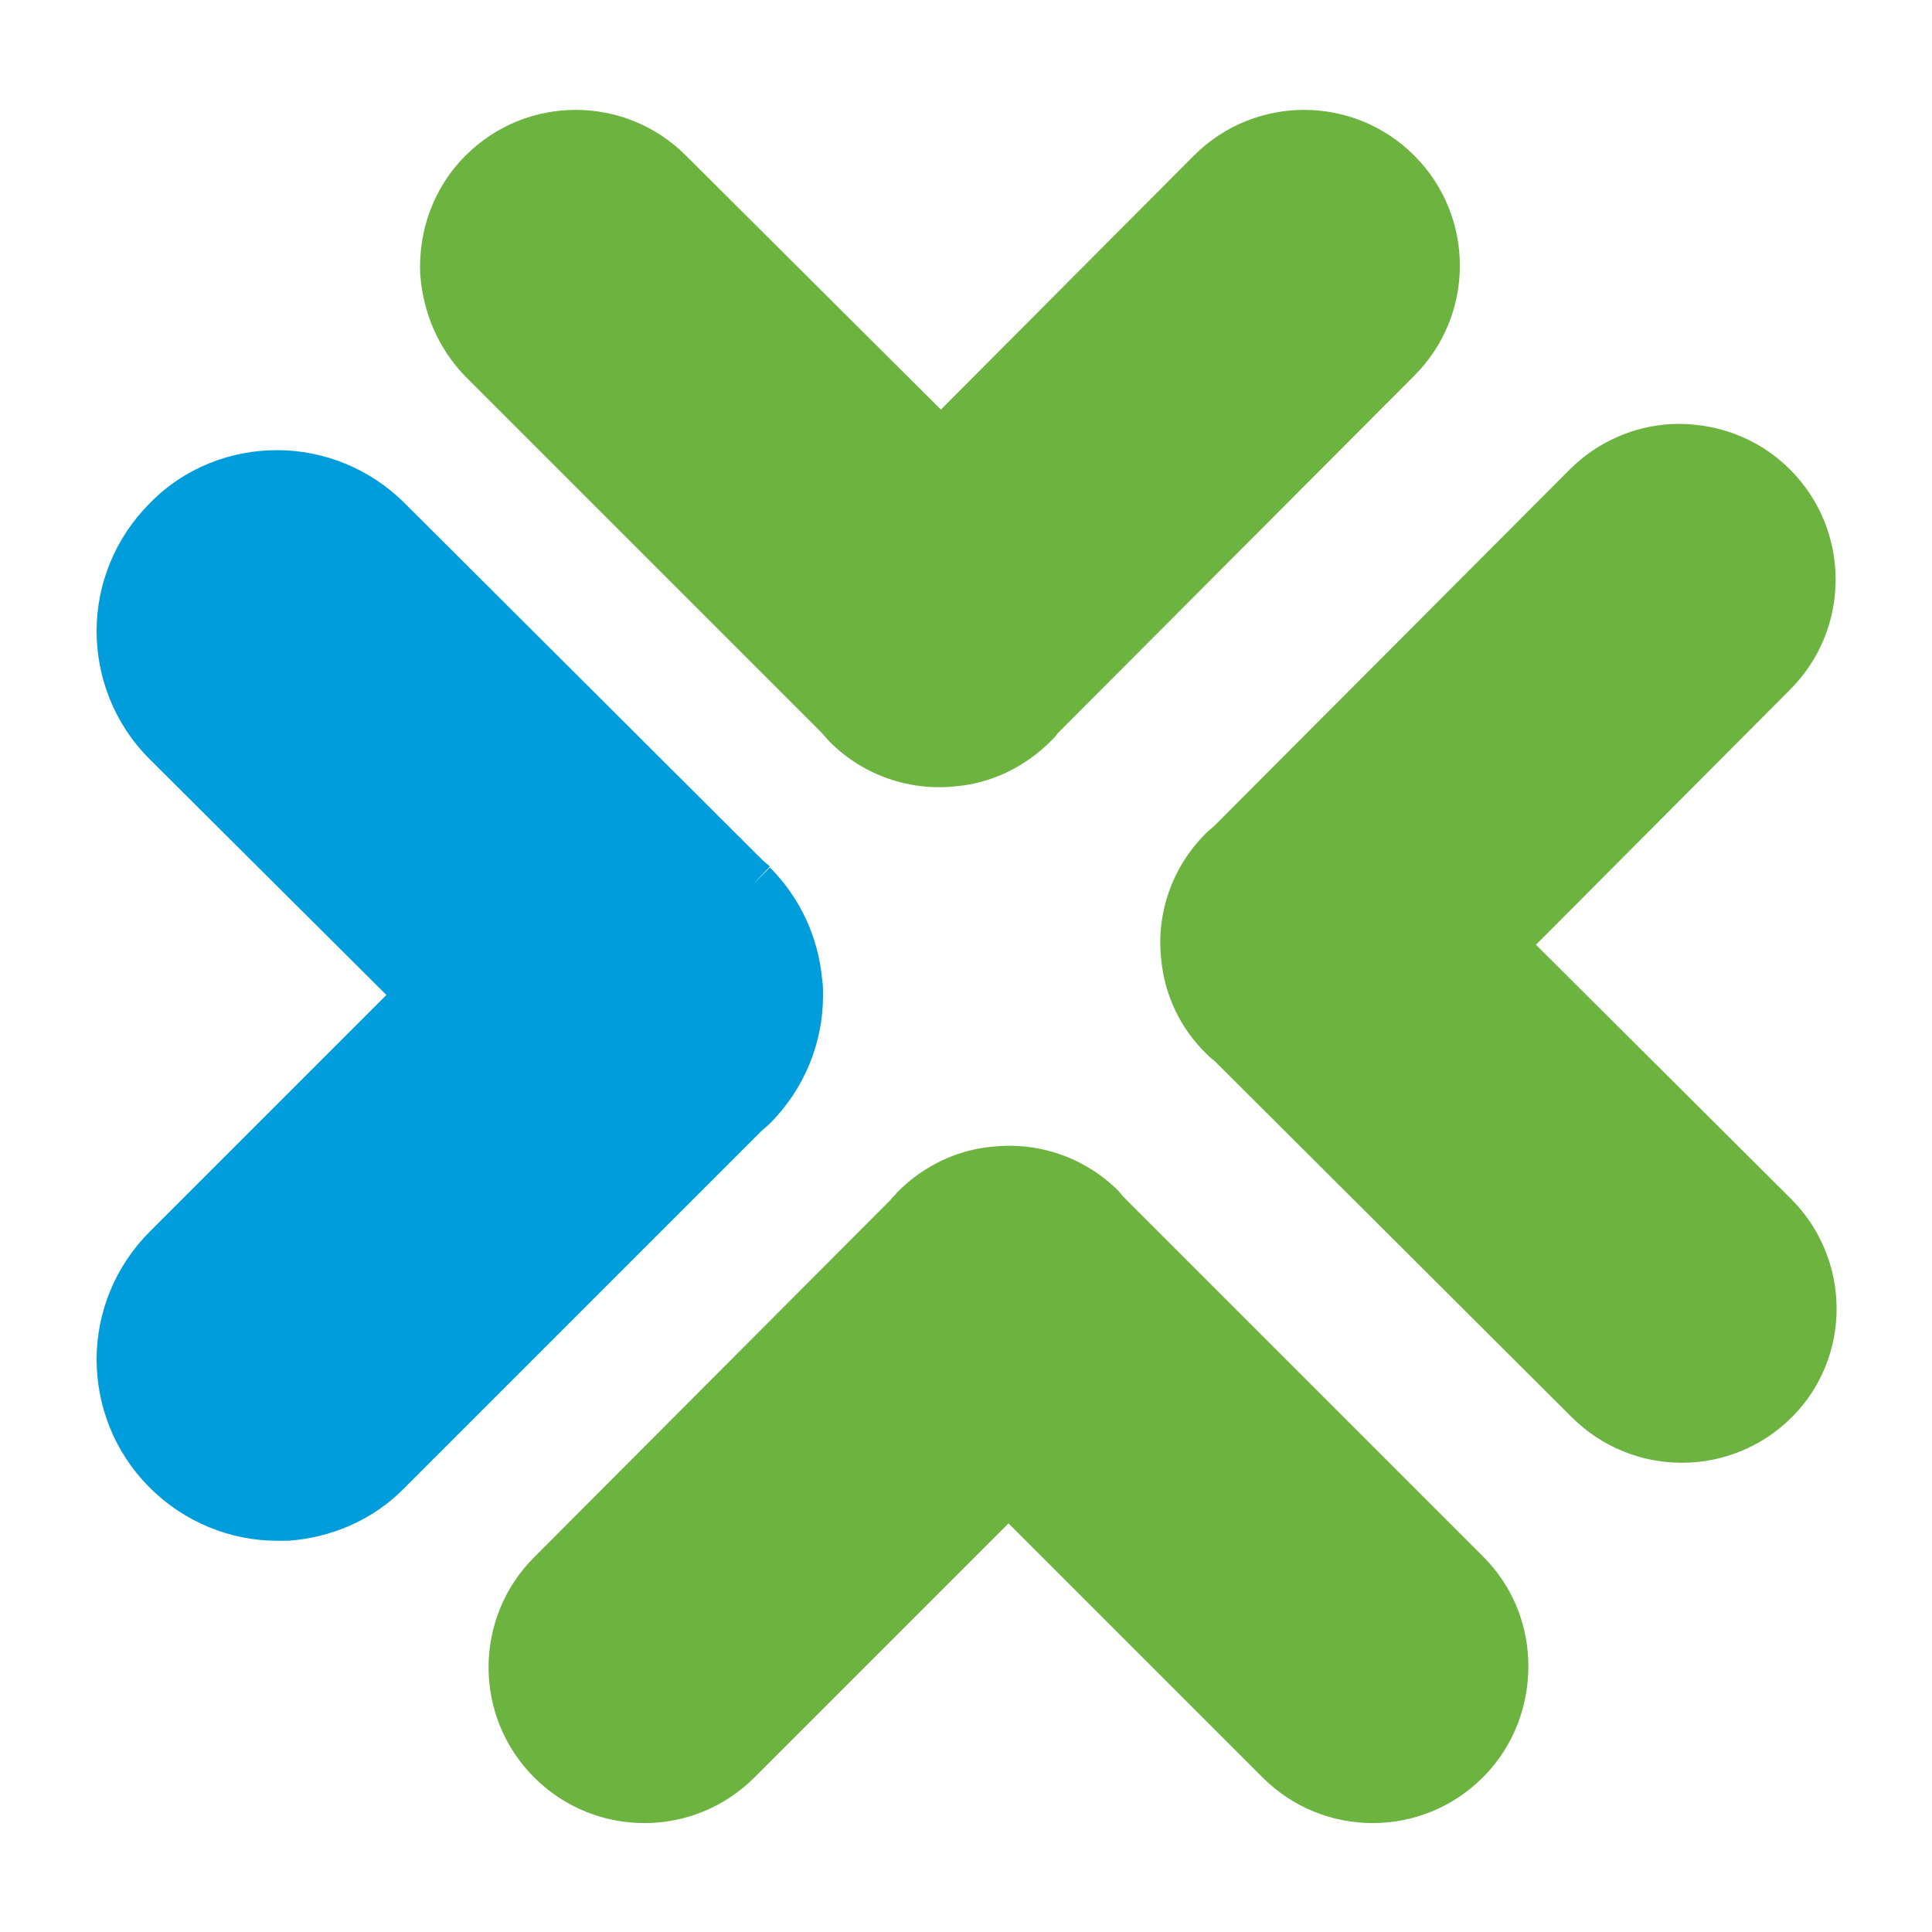
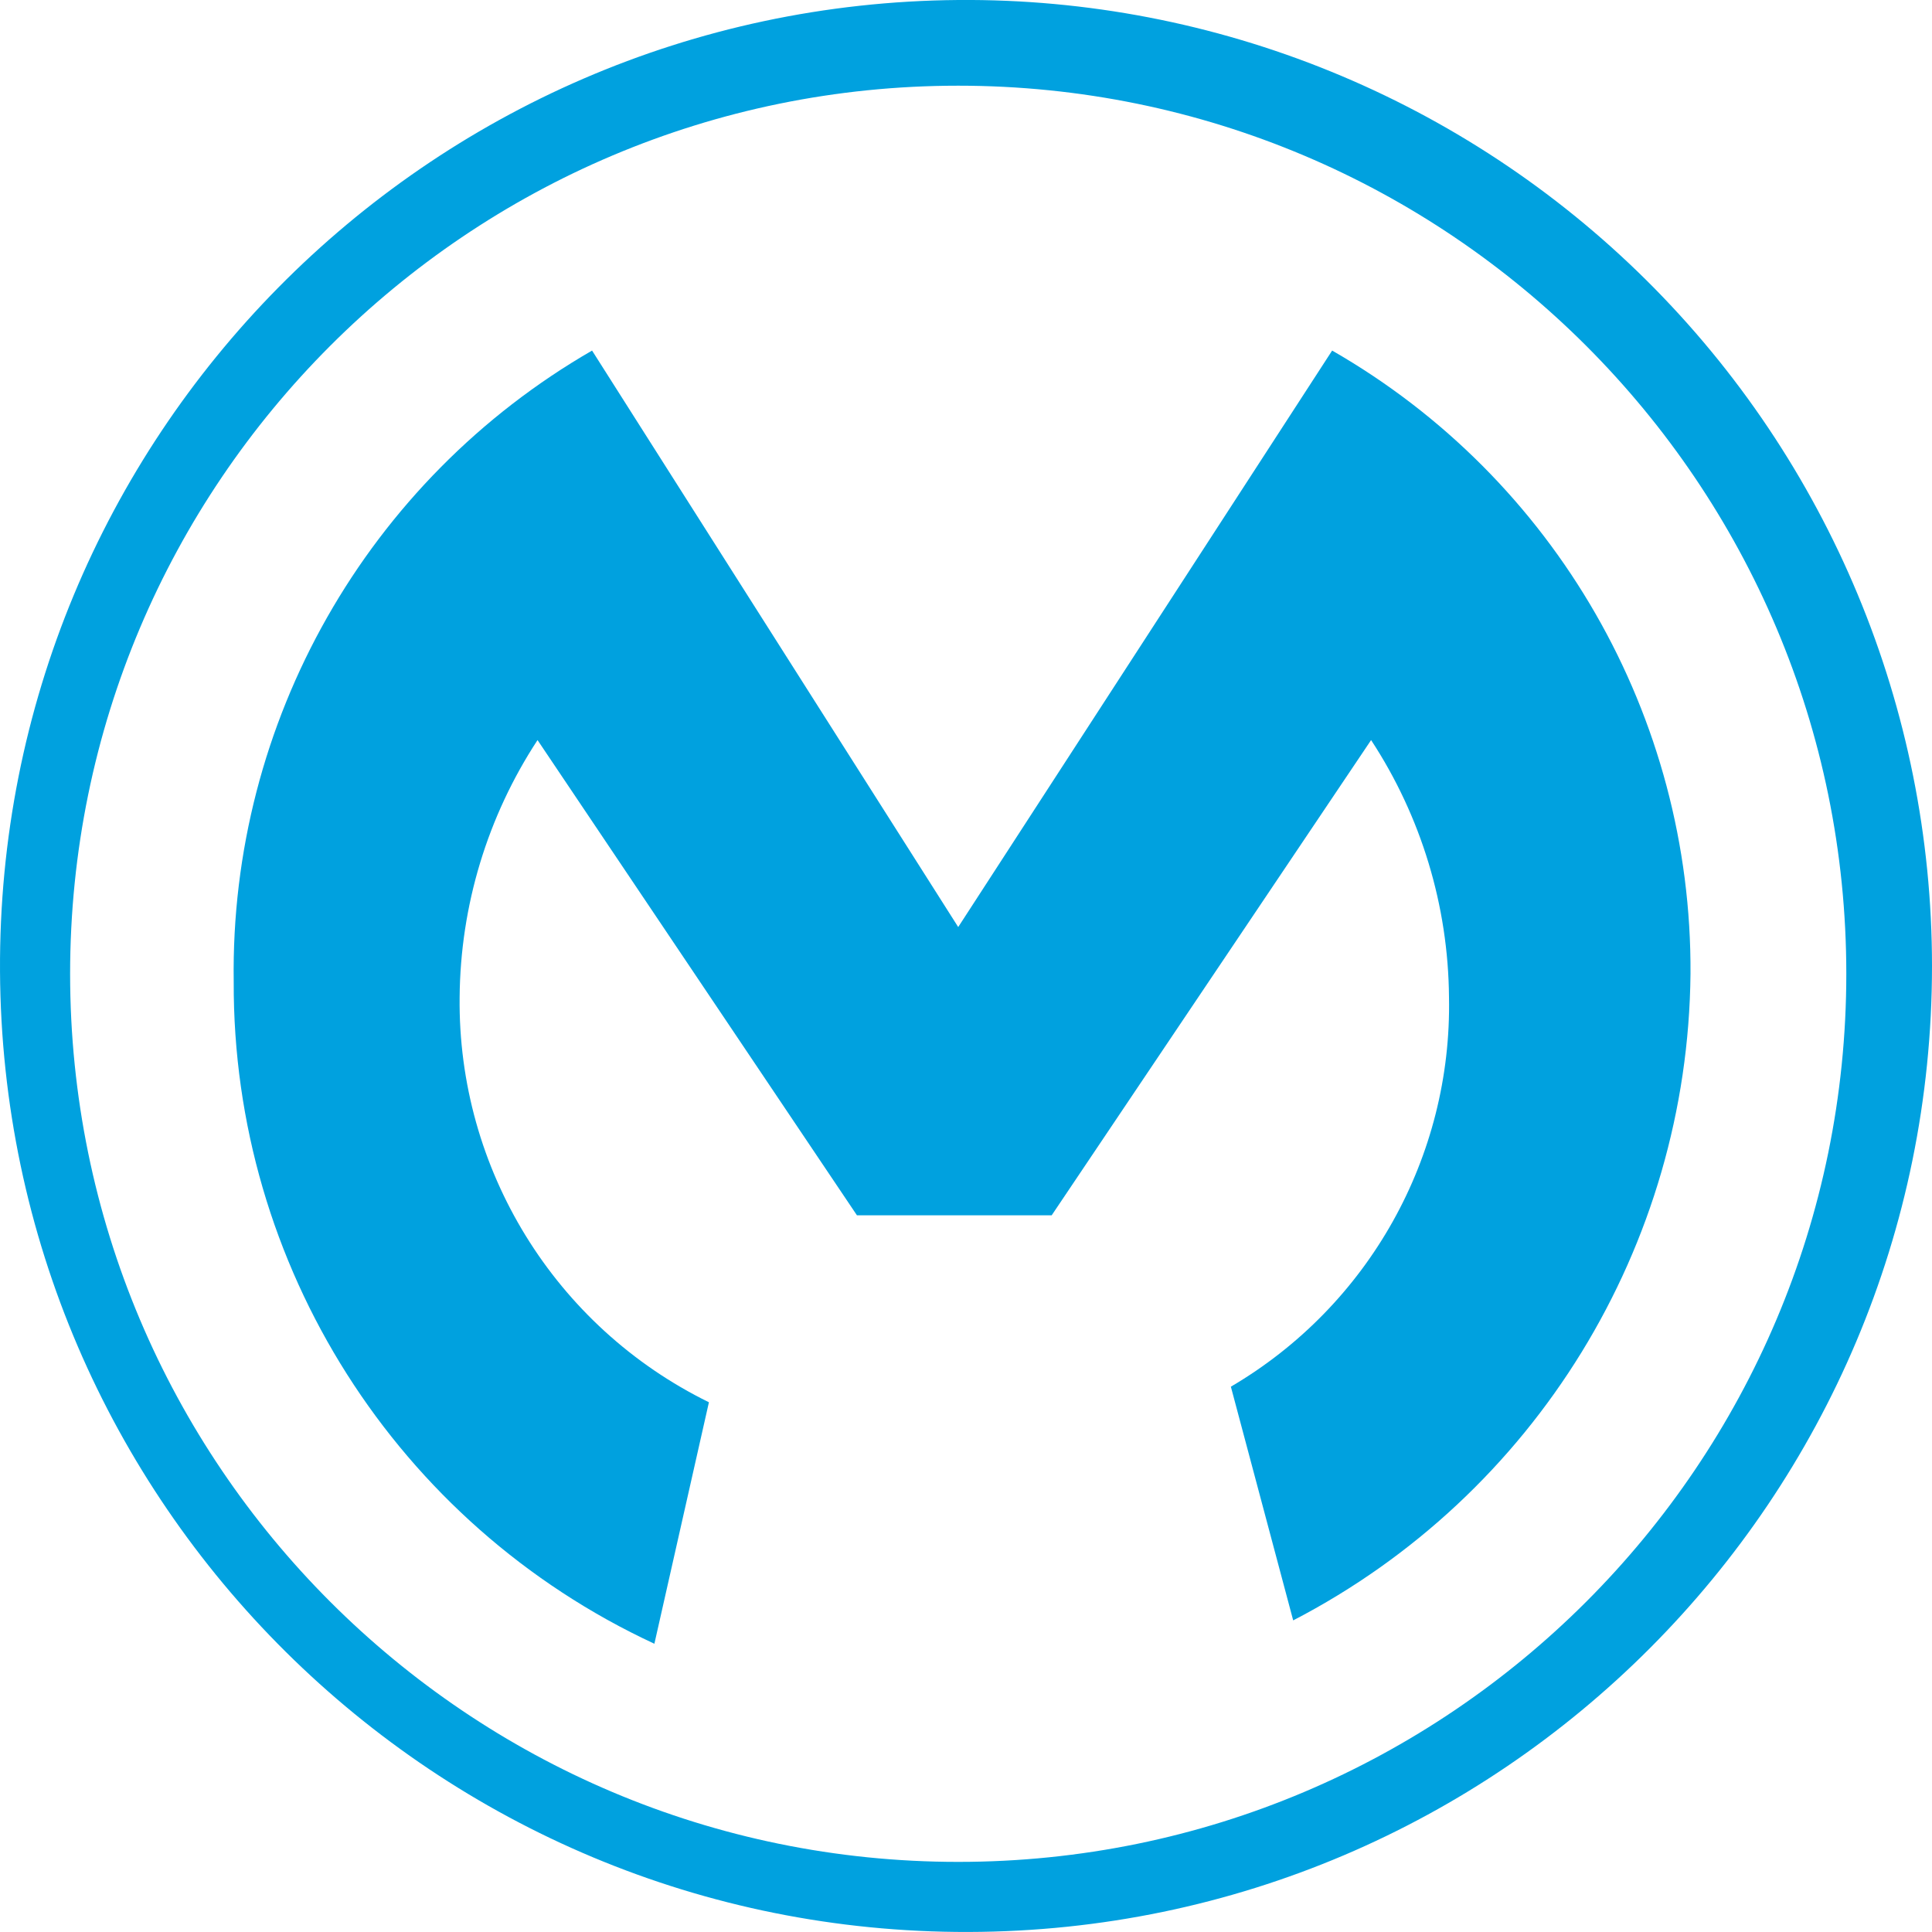
- <svg xmlns="http://www.w3.org/2000/svg" version="1.1" id="Layer_1" x="0px" y="0px" width="200px" height="200px" viewBox="0 0 200 200" enable-background="new 0 0 200 200" xml:space="preserve">
-   <g>
-     <path fill="#6CB33F" d="M48.2,39l36.8,36.8c0.3,0.3,0.6,0.7,0.9,1c3.5,3.5,8.3,5.1,13,4.6c3.6-0.3,7.1-1.9,9.9-4.7   c0.3-0.3,0.5-0.5,0.7-0.8l36.9-37c6.3-6.3,6.3-16.5,0-22.8c-6.3-6.3-16.5-6.3-22.8,0L97.4,42.4L71,16.1c-6.3-6.3-16.5-6.3-22.8,0   c-3.4,3.4-4.9,7.9-4.7,12.3C43.8,32.3,45.3,36,48.2,39z" />
-     <path fill="#6CB33F" d="M185.3,124L159,97.8l26.3-26.4c6.3-6.3,6.3-16.5,0-22.8c-3.4-3.4-7.9-4.9-12.3-4.7   c-3.8,0.2-7.6,1.8-10.5,4.7l-36.7,36.8c-0.3,0.3-0.7,0.6-1,0.9c-3.5,3.5-5.1,8.3-4.6,12.9c0.3,3.6,1.9,7.2,4.7,9.9   c0.2,0.2,0.5,0.5,0.8,0.7l37,36.9c6.3,6.3,16.5,6.3,22.8,0C191.7,140.5,191.7,130.3,185.3,124z" />
-     <path fill="#6CB33F" d="M153.5,161.1l-36.8-36.8c-0.3-0.3-0.6-0.6-0.9-1c-3.5-3.5-8.3-5.1-13-4.6c-3.6,0.3-7.1,1.9-9.9,4.7   c-0.2,0.3-0.5,0.5-0.7,0.8l-36.9,37c-6.3,6.3-6.3,16.5,0,22.8c6.3,6.3,16.5,6.3,22.8,0l26.3-26.3l26.3,26.3   c6.3,6.3,16.5,6.3,22.8,0c3.4-3.4,4.9-7.9,4.7-12.3C158,167.7,156.4,164,153.5,161.1z" />
-     <path fill="#009DDC" d="M78.7,117.2c0.3-0.3,0.7-0.6,1-0.9l0,0l0,0c3.6-3.6,5.5-8.4,5.5-13.2c0-0.6,0-1.2-0.1-1.8   c-0.4-4.2-2.2-8.3-5.4-11.5l-1.8,1.8h0l1.8-1.9v0c-0.2-0.2-0.5-0.4-0.8-0.7l-37-36.9l0,0c-3.6-3.6-8.4-5.5-13.2-5.5   c-4.8,0-9.6,1.8-13.2,5.5c-3.6,3.6-5.5,8.4-5.5,13.2c0,4.8,1.8,9.6,5.5,13.3l0,0l24.5,24.4l-24.5,24.5c-3.6,3.6-5.5,8.4-5.5,13.2   c0,4.8,1.8,9.6,5.5,13.3c3.6,3.6,8.4,5.5,13.2,5.5c0.4,0,0.7,0,1.1,0l0,0c4.4-0.3,8.8-2.1,12.1-5.5L78.7,117.2L78.7,117.2z" />
-     <polygon fill="#009DDC" points="15.4,52.2 15.4,52.2 15.4,52.2  " />
-     <polygon fill="#009DDC" points="85,101.3 85,101.3 85,101.3  " />
-   </g>
+ <svg xmlns="http://www.w3.org/2000/svg" id="Layer_1" data-name="Layer 1" viewBox="0 0 24.8 24.8">
+   <defs>
+     <style>.cls-1{fill:#00a1df;}</style>
+   </defs>
+   <path class="cls-1" d="M585.1,15.7a12.4,12.4,0,1,0,12.5,12.4A12.4,12.4,0,0,0,585.1,15.7Zm0,23.9a11.4,11.4,0,1,1,11.4-11.4,11.4,11.4,0,0,1-11.4,11.4h0Z" transform="translate(-572.8 -15.7)" />
+   <path class="cls-1" d="M581.9,33.7a5.72,5.72,0,0,1-3.2-5.2,6.11,6.11,0,0,1,1-3.3l4.1,6.1h2.5l4.1-6.1a6.11,6.11,0,0,1,1,3.3,5.67,5.67,0,0,1-2.8,5l0.8,3a9.45,9.45,0,0,0,5.1-8.3,9.16,9.16,0,0,0-4.6-8l-4.8,7.4-4.7-7.4a9.2,9.2,0,0,0-4.6,8.1,9.33,9.33,0,0,0,5.4,8.5Z" transform="translate(-572.8 -15.7)" />
</svg>
